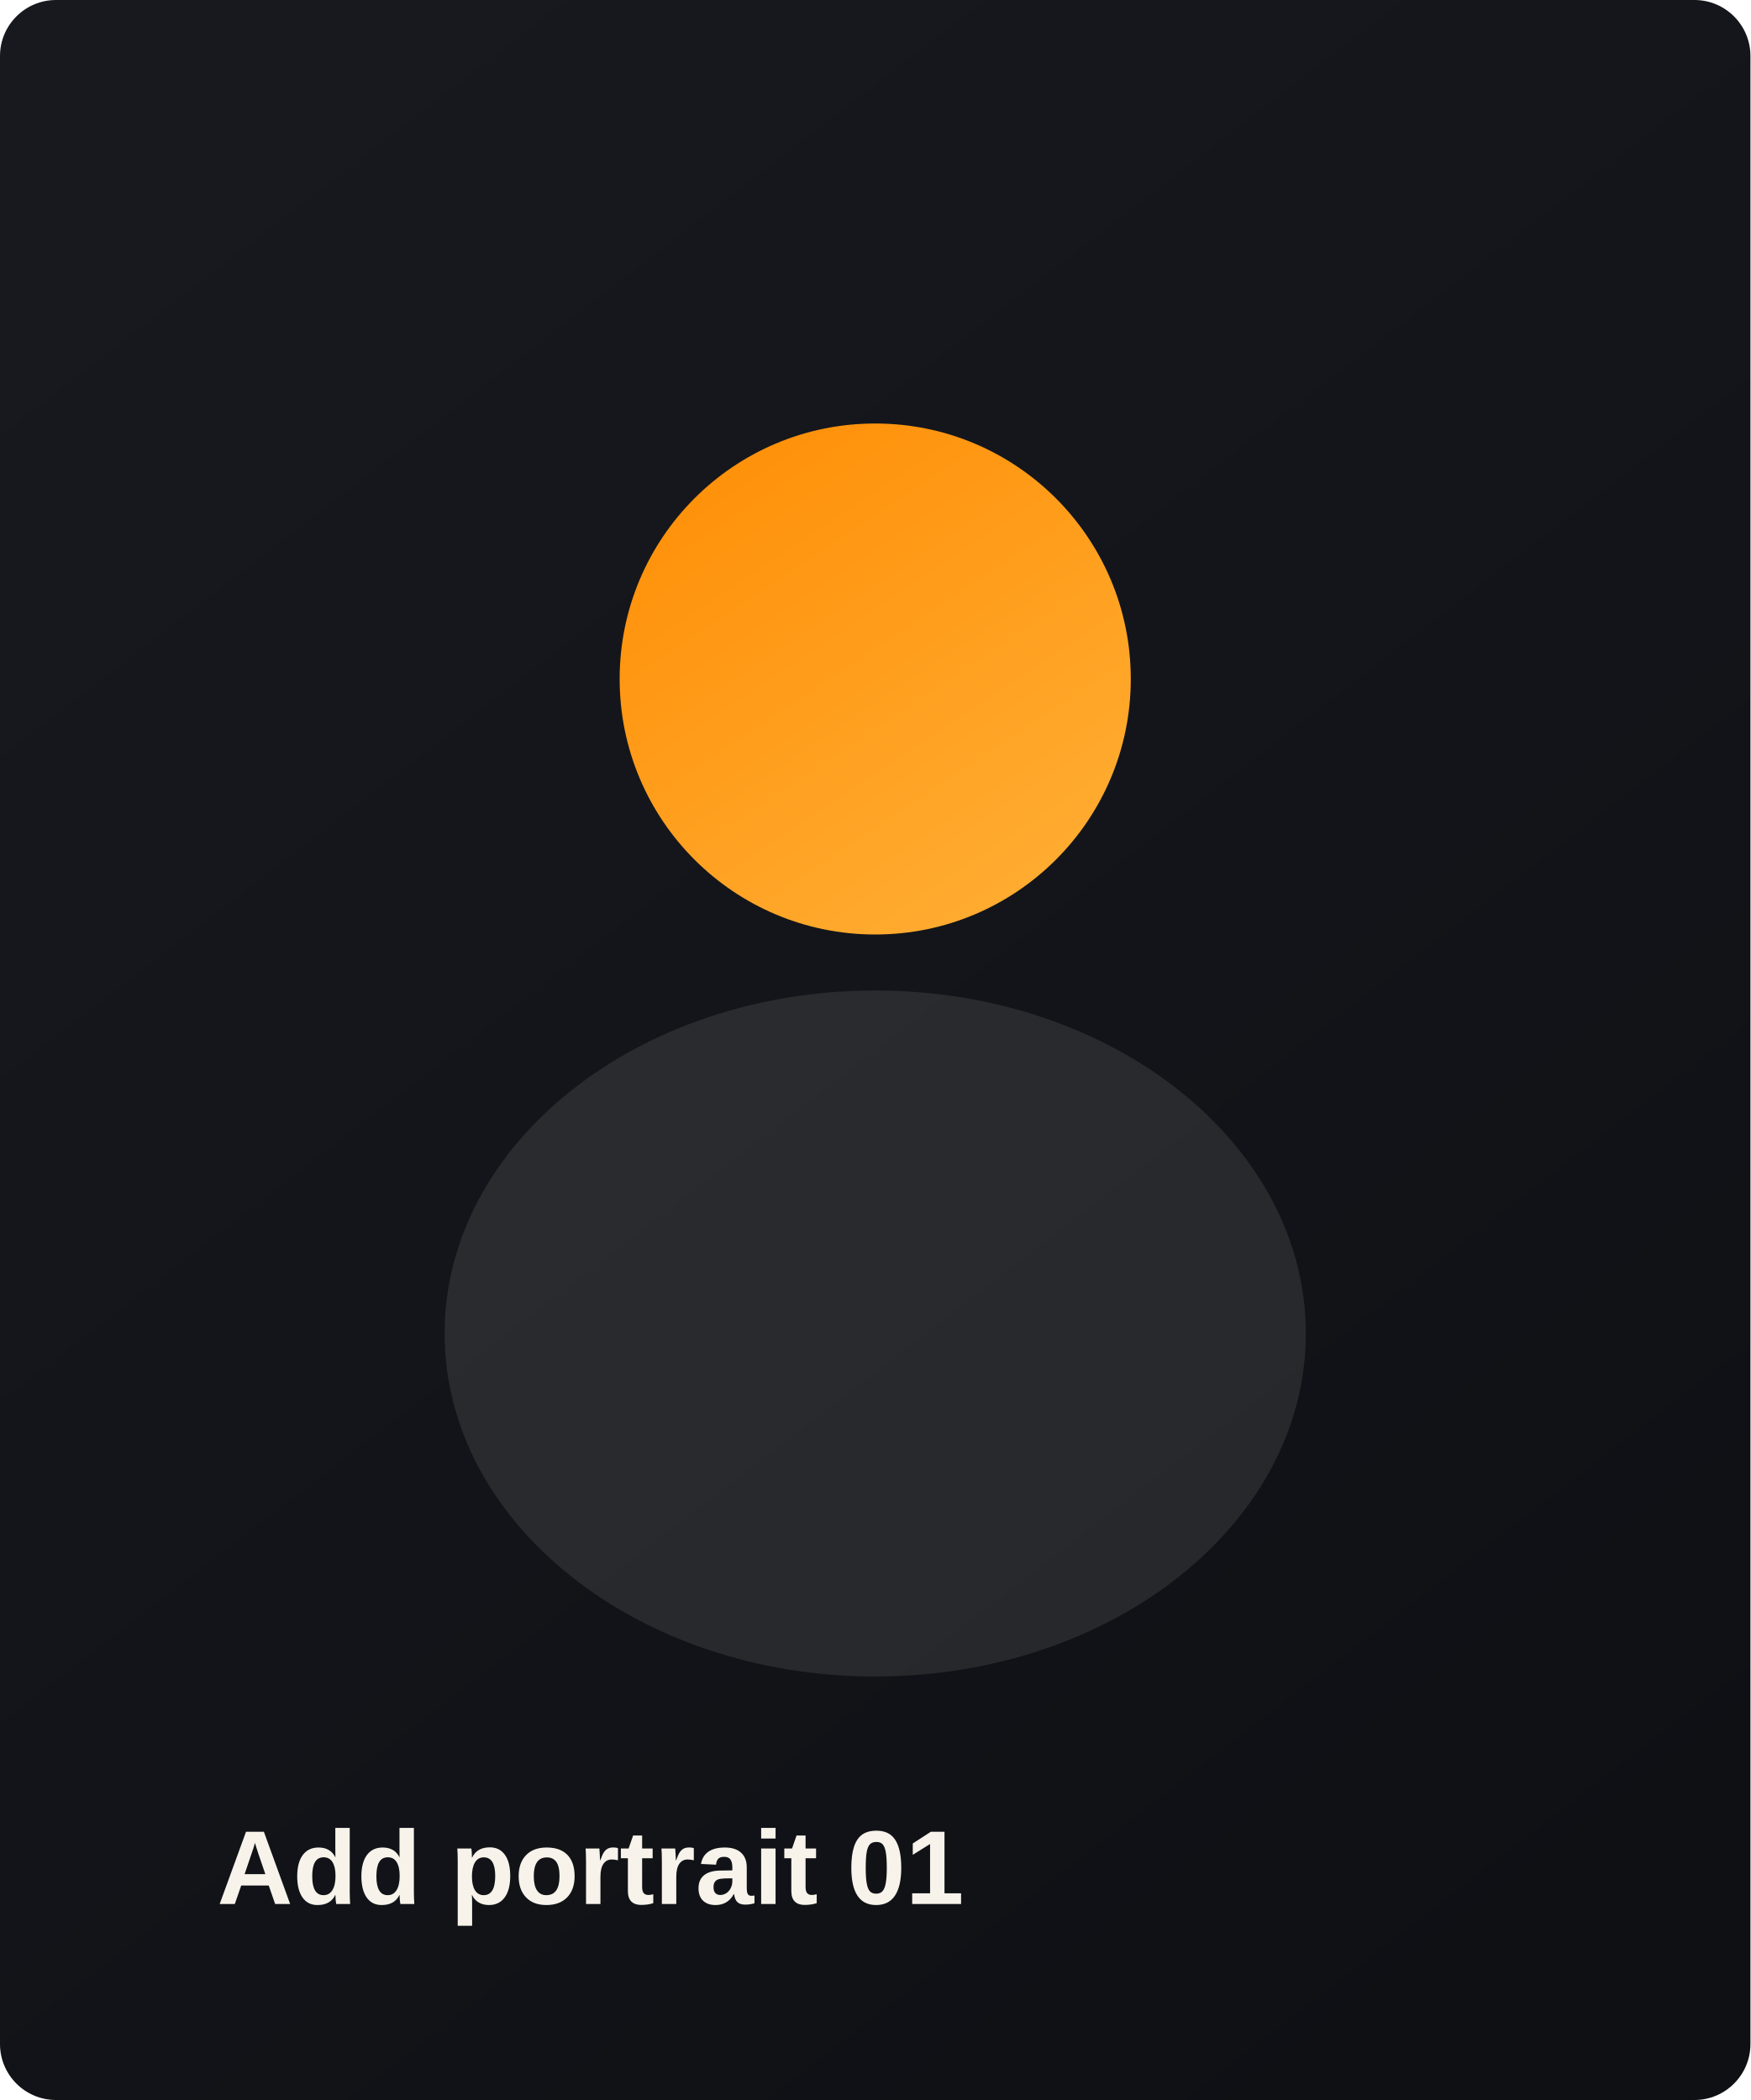
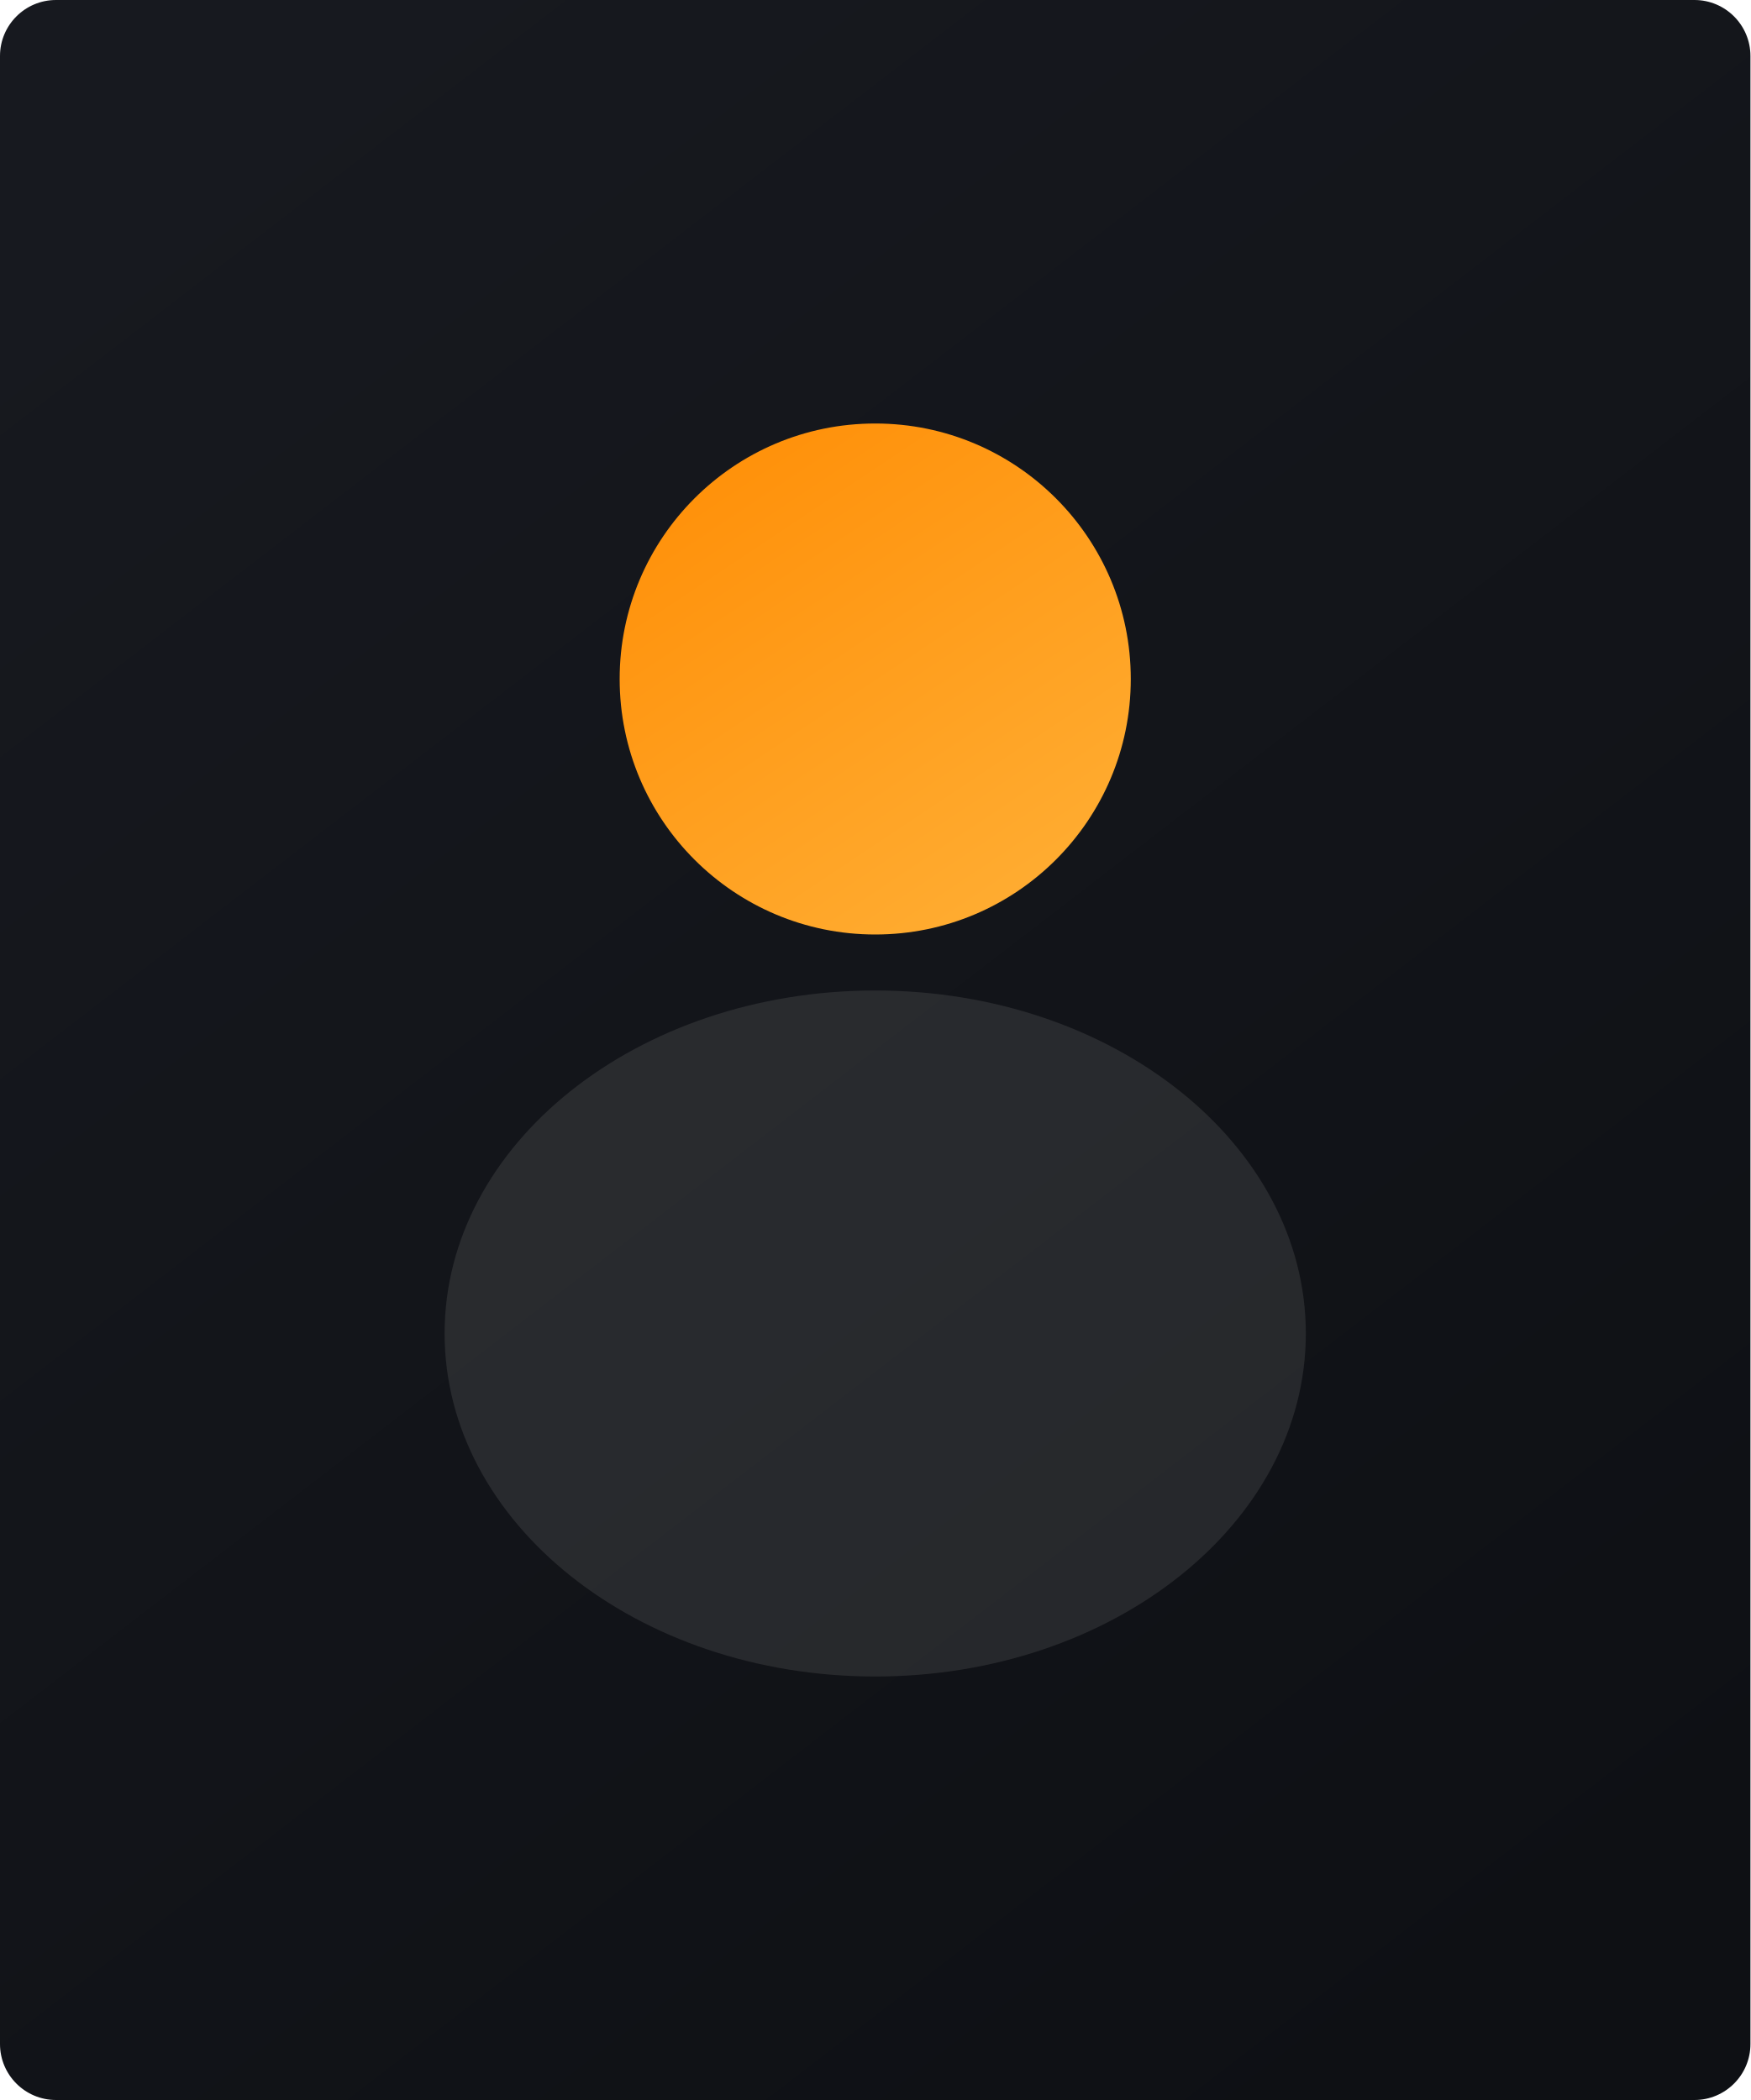
<svg xmlns="http://www.w3.org/2000/svg" viewBox="0 0 1000 1200" fill="none">
  <defs>
    <linearGradient id="bg" x1="100" y1="80" x2="900" y2="1120" gradientUnits="userSpaceOnUse">
      <stop stop-color="#17191F" />
      <stop offset="1" stop-color="#0E1014" />
    </linearGradient>
    <linearGradient id="accent" x1="280" y1="260" x2="720" y2="920" gradientUnits="userSpaceOnUse">
      <stop stop-color="#FF8A00" />
      <stop offset="1" stop-color="#FFD166" />
    </linearGradient>
  </defs>
  <rect width="1000" height="1200" rx="32" fill="url(#bg)" />
  <circle cx="500" cy="388" r="146" fill="url(#accent)" />
  <rect x="254" y="566" width="492" height="392" rx="246" fill="#F7F3EA" opacity=".1" />
-   <text x="124" y="1088" fill="#F7F3EA" font-family="Arial, sans-serif" font-size="60" font-weight="700">Add portrait 01</text>
</svg>
